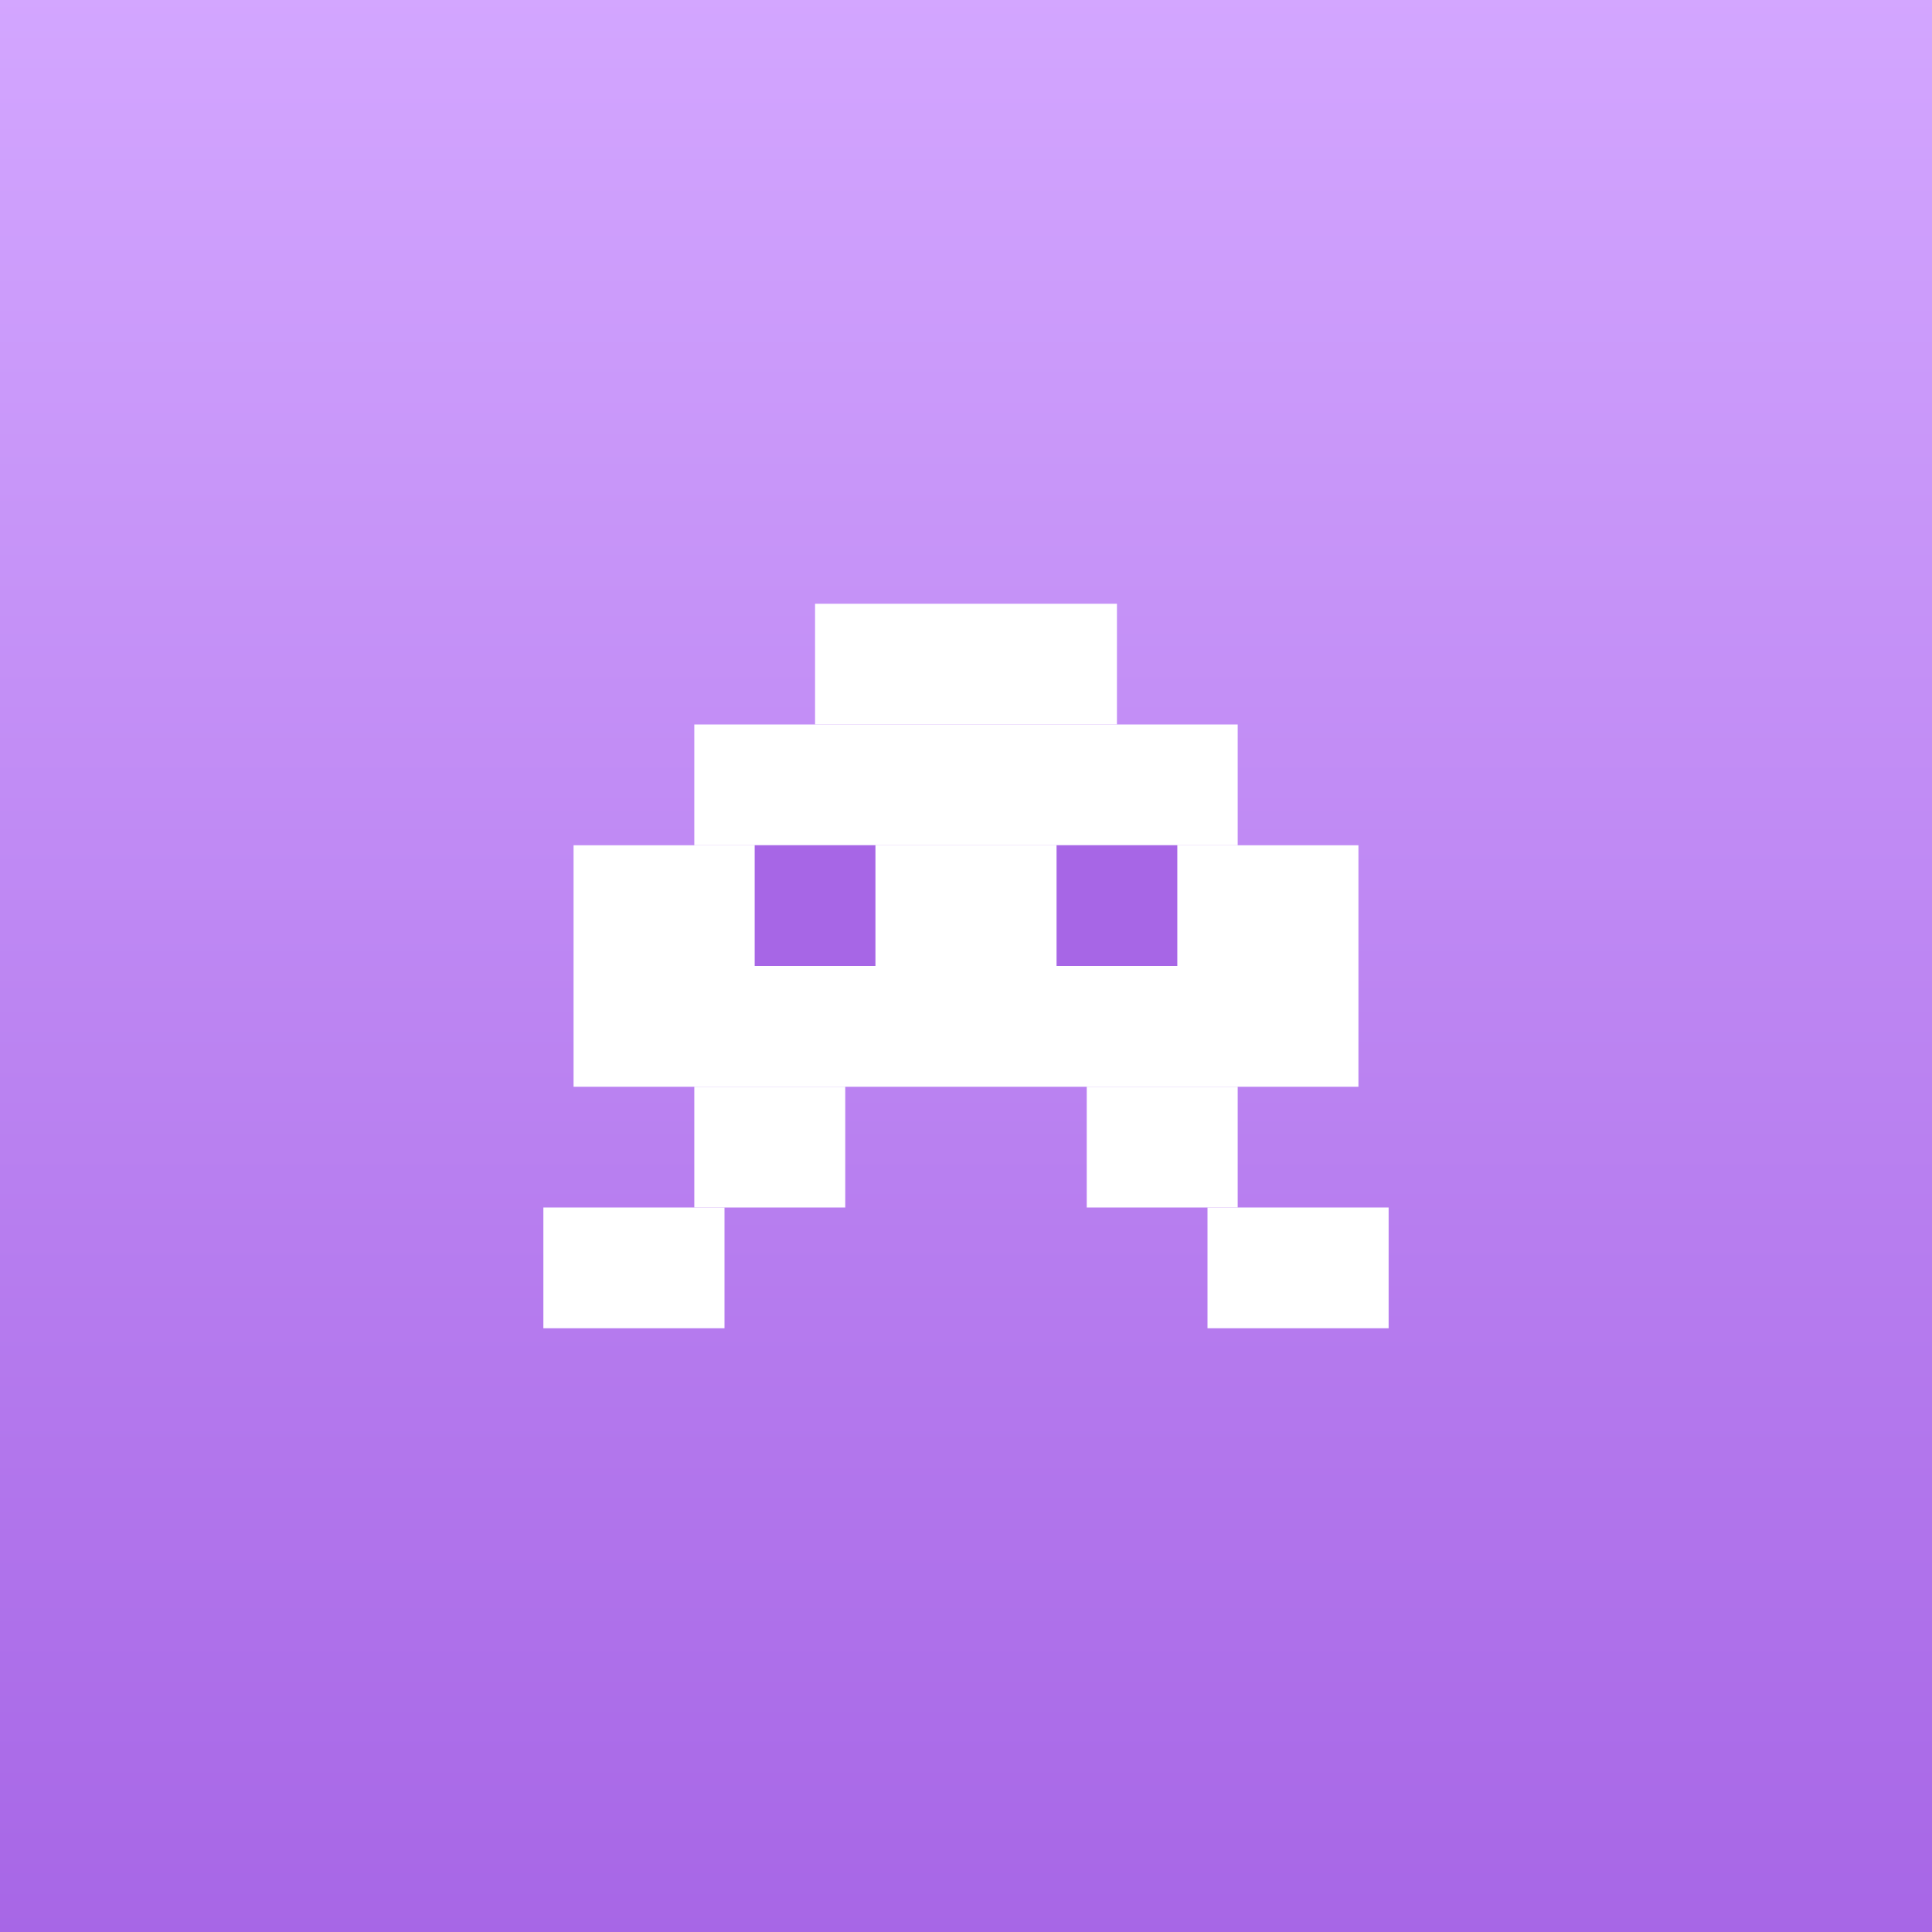
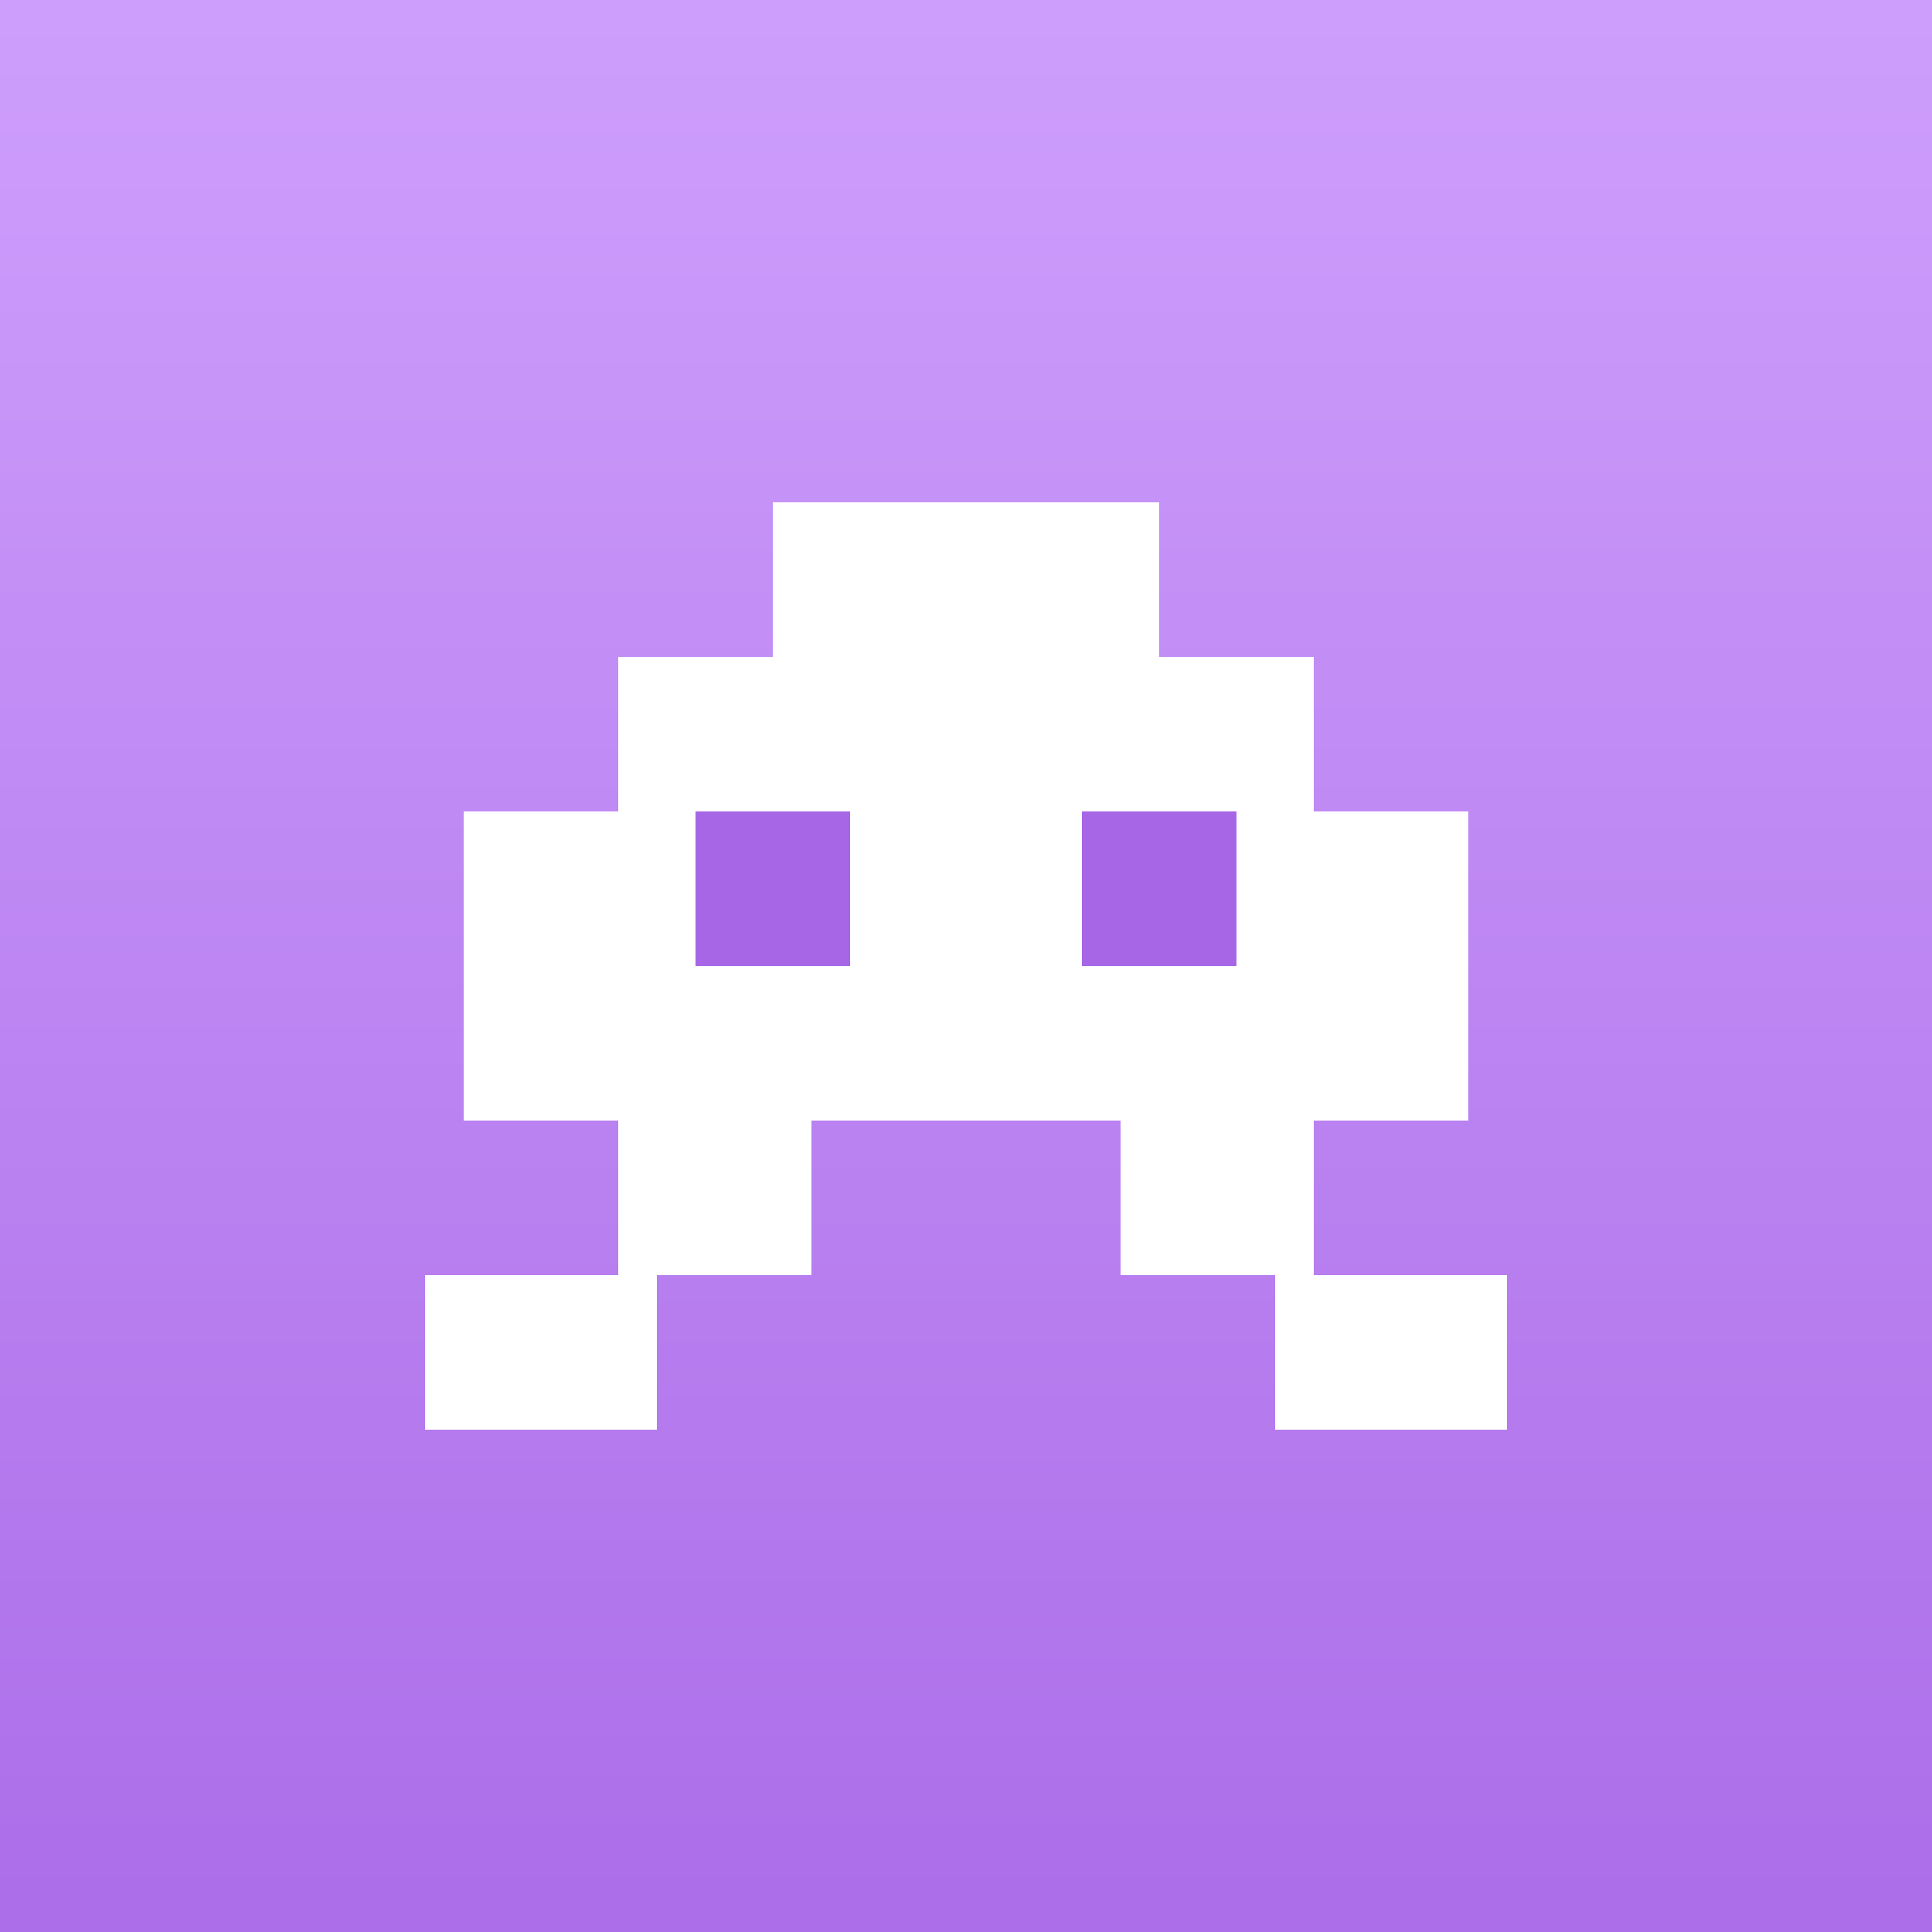
- <svg xmlns="http://www.w3.org/2000/svg" viewBox="0 0 128 128" width="128" height="128">
+ <svg xmlns="http://www.w3.org/2000/svg" viewBox="14 14 100 100" width="128" height="128">
  <defs>
    <linearGradient id="g5" x1="0" y1="0" x2="0" y2="1">
      <stop offset="0" stop-color="#d3a6ff" />
      <stop offset="1" stop-color="#a766e6" />
    </linearGradient>
  </defs>
  <rect width="128" height="128" fill="url(#g5)" />
  <g fill="#fff">
    <rect x="54" y="40" width="20" height="8" />
    <rect x="46" y="48" width="36" height="8" />
    <rect x="38" y="56" width="52" height="8" />
    <rect x="38" y="64" width="52" height="8" />
    <rect x="46" y="72" width="10" height="8" />
    <rect x="72" y="72" width="10" height="8" />
    <rect x="36" y="80" width="12" height="8" />
    <rect x="80" y="80" width="12" height="8" />
  </g>
  <g fill="#a766e6">
    <rect x="50" y="56" width="8" height="8" />
    <rect x="70" y="56" width="8" height="8" />
  </g>
</svg>
